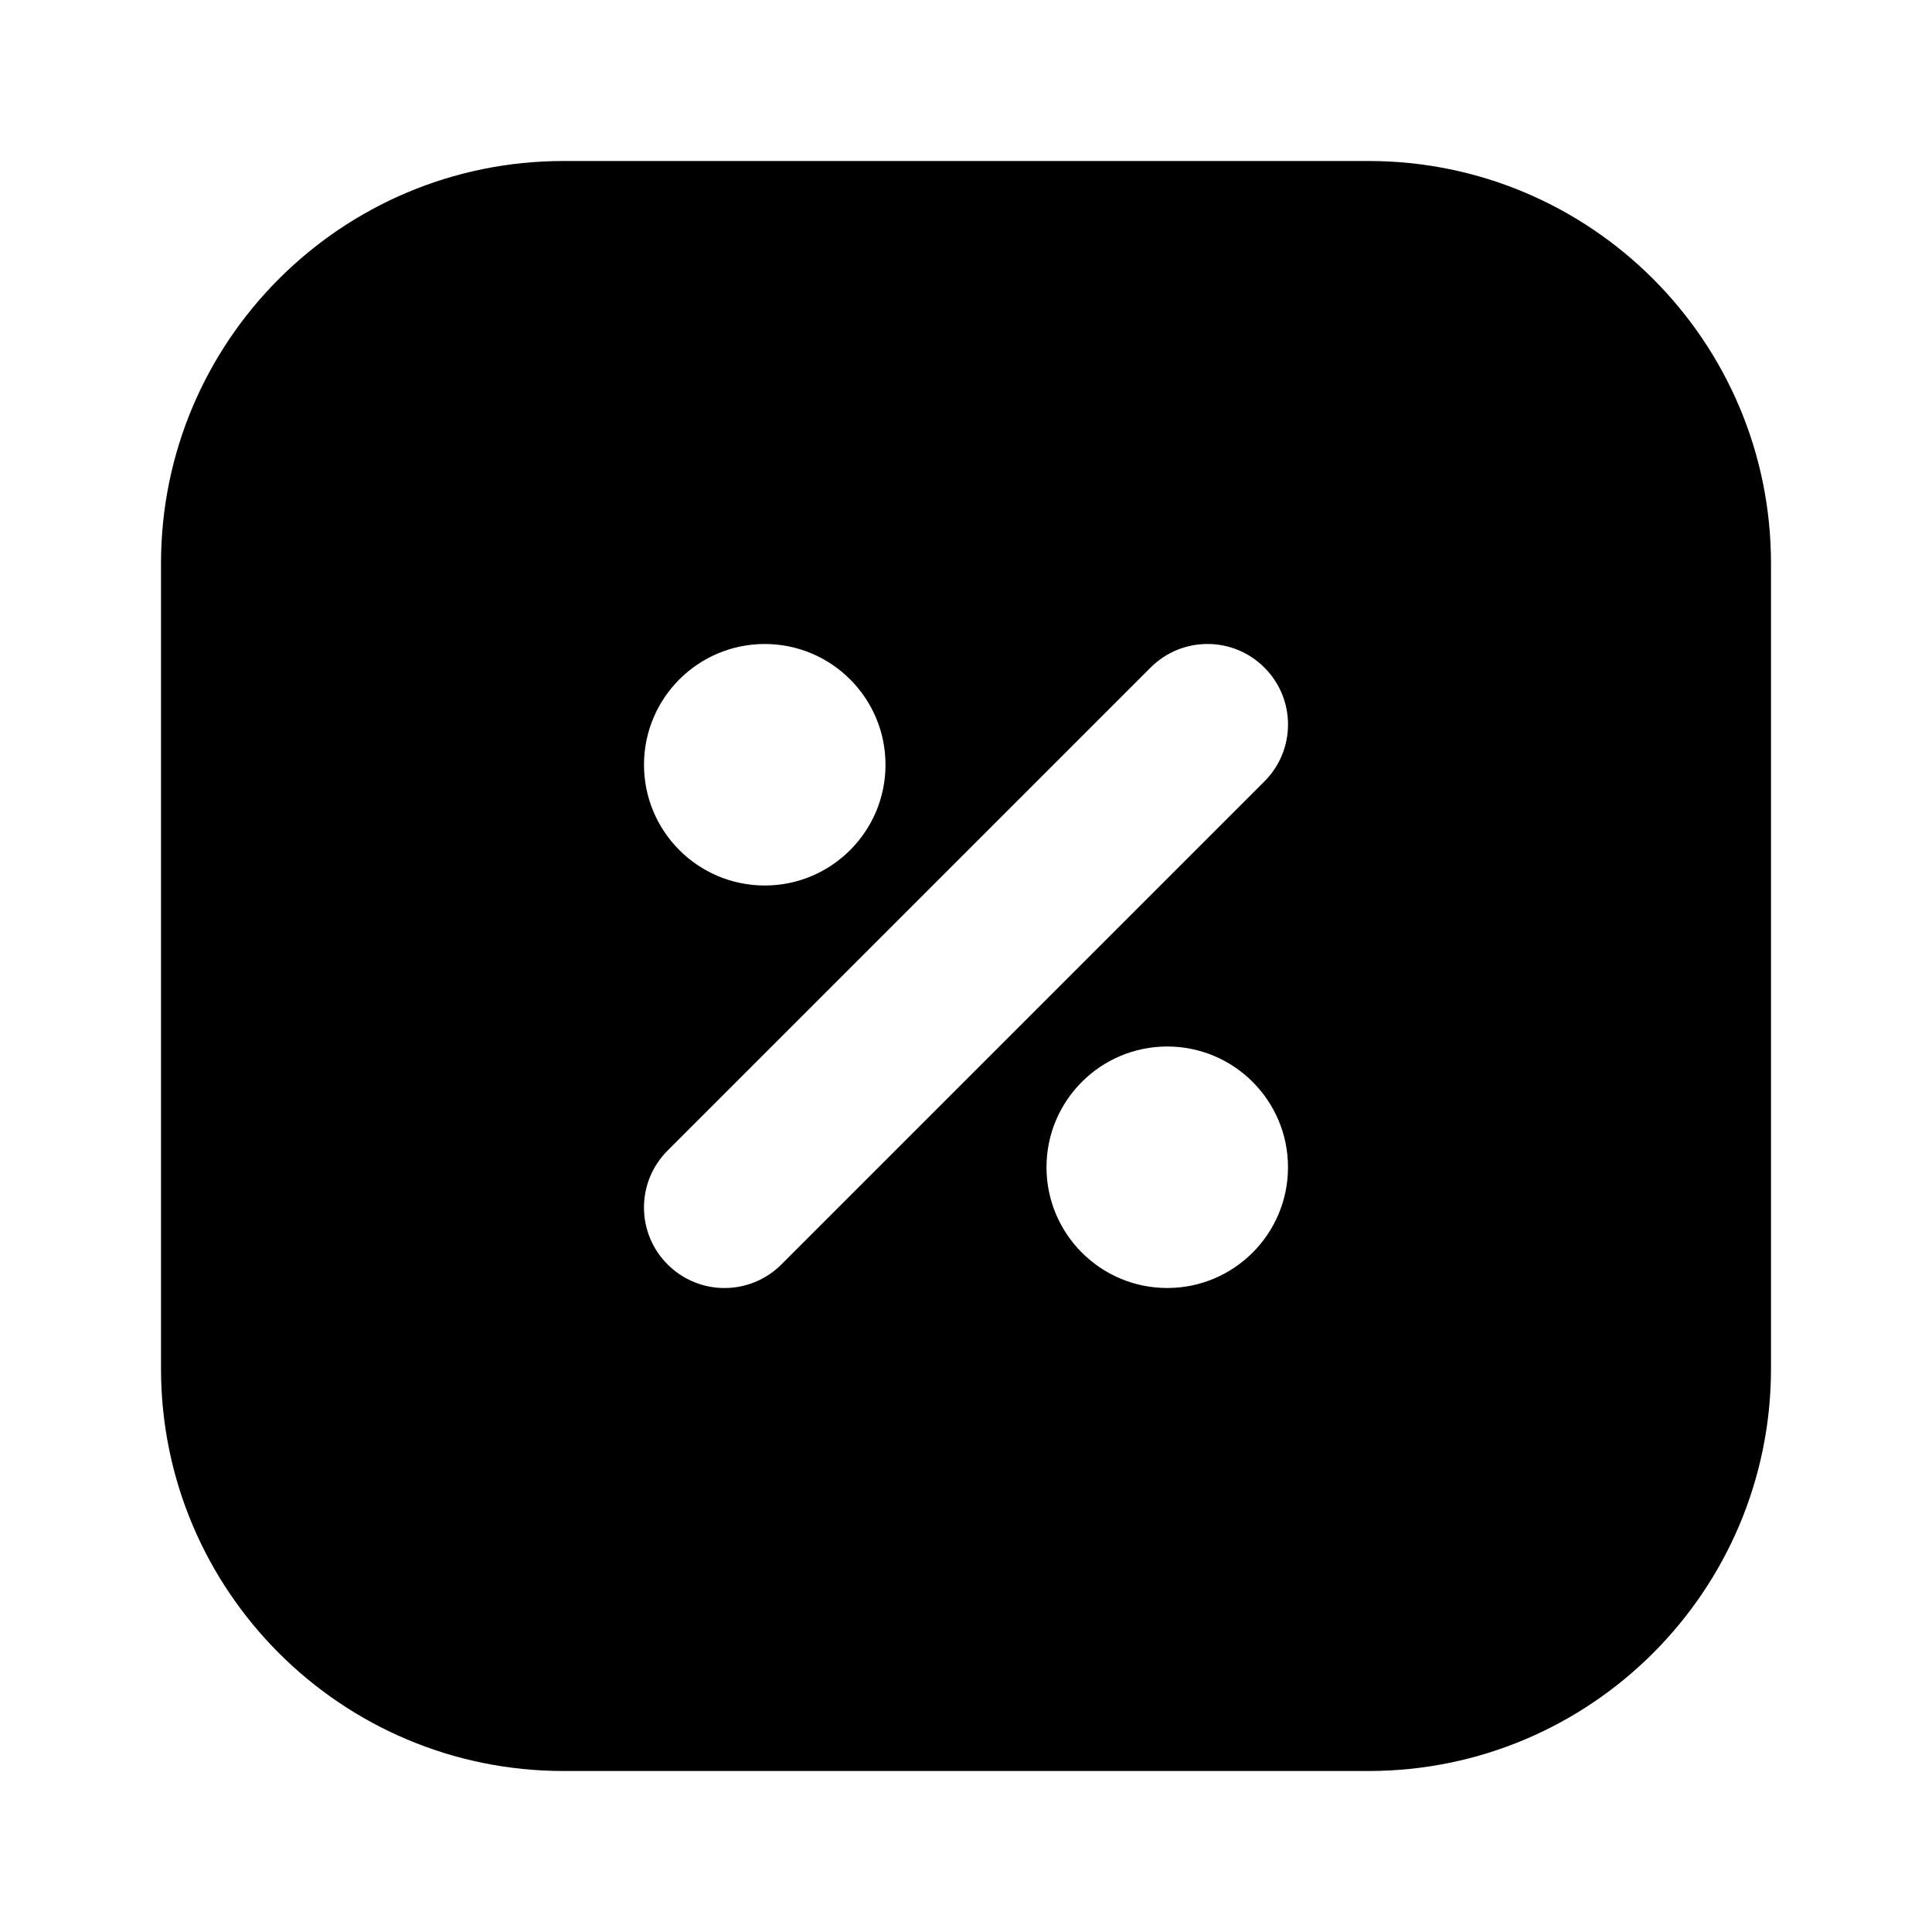
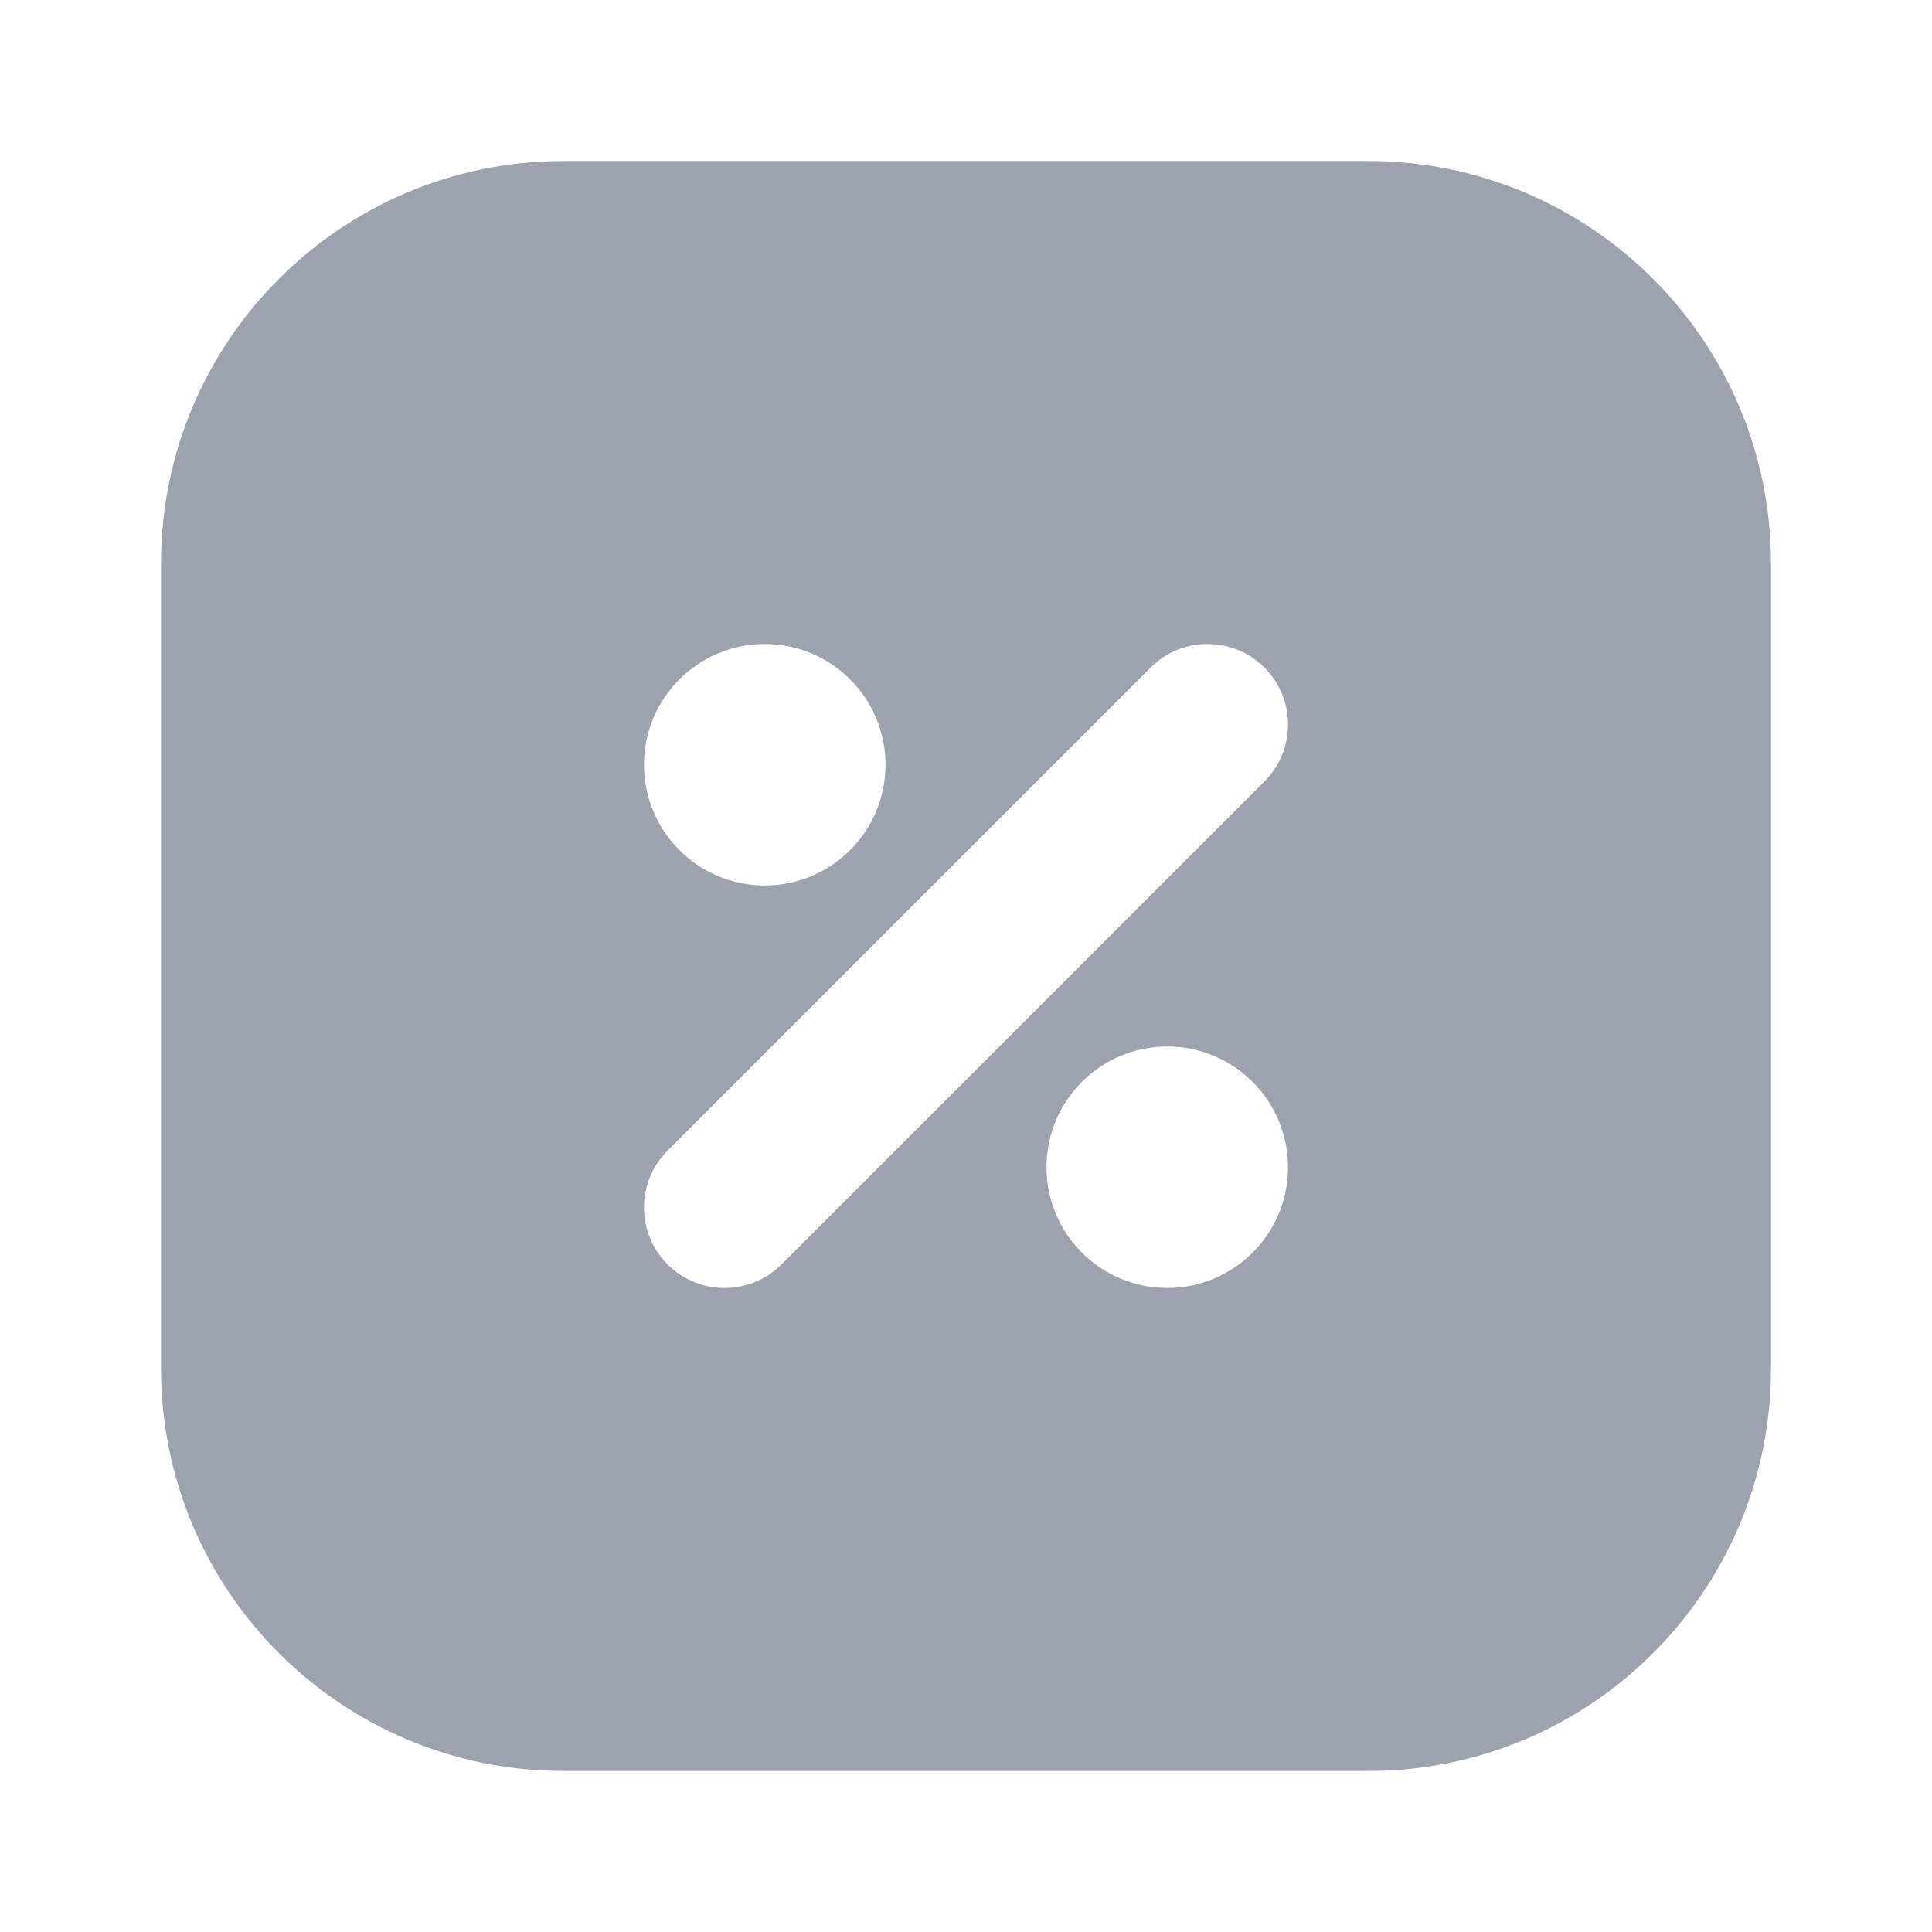
<svg xmlns="http://www.w3.org/2000/svg" width="800px" height="800px" viewBox="0 0 24 24" fill="none">
-   <path fill-rule="evenodd" clip-rule="evenodd" d="M2 7C2 4.239 4.239 2 7 2H17C19.761 2 22 4.239 22 7V17C22 19.761 19.761 22 17 22H7C4.239 22 2 19.761 2 17V7ZM15.707 9.707C16.098 9.317 16.098 8.683 15.707 8.293C15.317 7.902 14.683 7.902 14.293 8.293L8.293 14.293C7.902 14.683 7.902 15.317 8.293 15.707C8.683 16.098 9.317 16.098 9.707 15.707L15.707 9.707ZM16 14.5C16 15.328 15.328 16 14.5 16C13.672 16 13 15.328 13 14.5C13 13.672 13.672 13 14.5 13C15.328 13 16 13.672 16 14.5ZM9.5 11C10.328 11 11 10.328 11 9.5C11 8.672 10.328 8 9.5 8C8.672 8 8 8.672 8 9.5C8 10.328 8.672 11 9.5 11Z" fill="#000000" />
+   <path fill-rule="evenodd" clip-rule="evenodd" d="M2 7C2 4.239 4.239 2 7 2H17C19.761 2 22 4.239 22 7V17C22 19.761 19.761 22 17 22H7C4.239 22 2 19.761 2 17V7ZM15.707 9.707C16.098 9.317 16.098 8.683 15.707 8.293C15.317 7.902 14.683 7.902 14.293 8.293L8.293 14.293C7.902 14.683 7.902 15.317 8.293 15.707C8.683 16.098 9.317 16.098 9.707 15.707L15.707 9.707ZM16 14.5C16 15.328 15.328 16 14.5 16C13.672 16 13 15.328 13 14.5C13 13.672 13.672 13 14.5 13C15.328 13 16 13.672 16 14.5ZM9.5 11C10.328 11 11 10.328 11 9.5C11 8.672 10.328 8 9.5 8C8.672 8 8 8.672 8 9.5C8 10.328 8.672 11 9.5 11Z" fill="#9ca3af" />
</svg>
